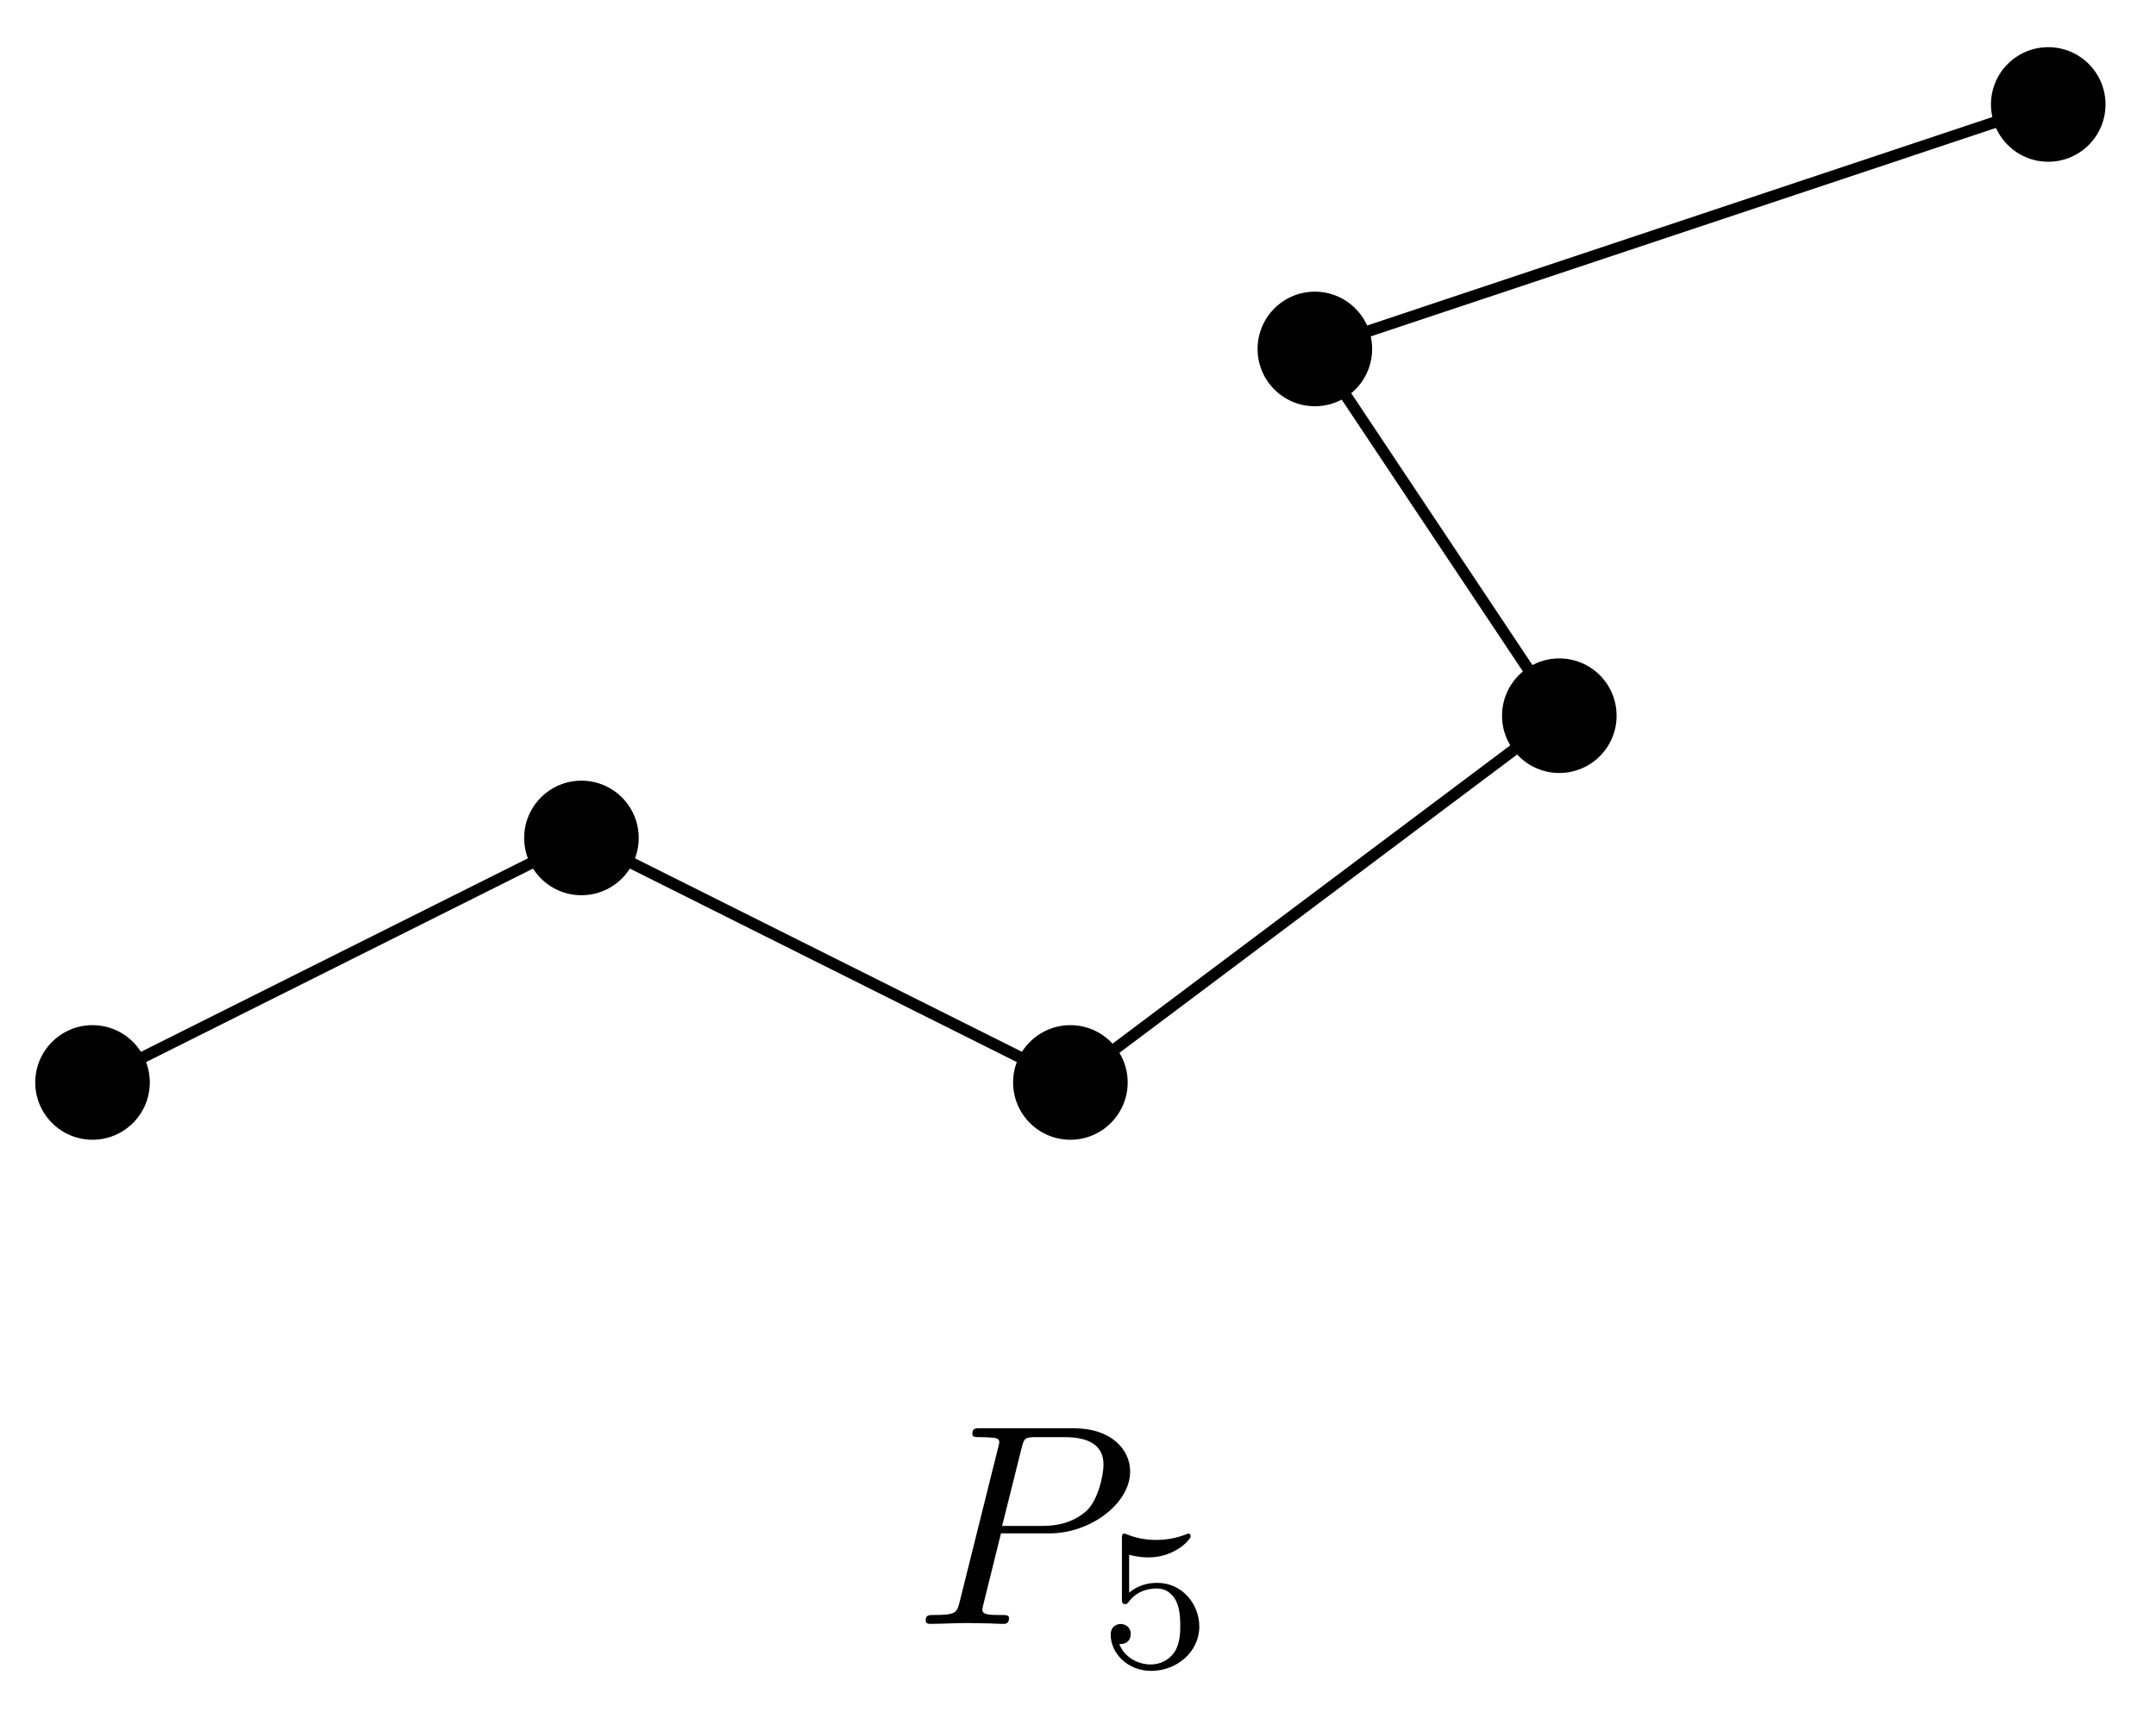
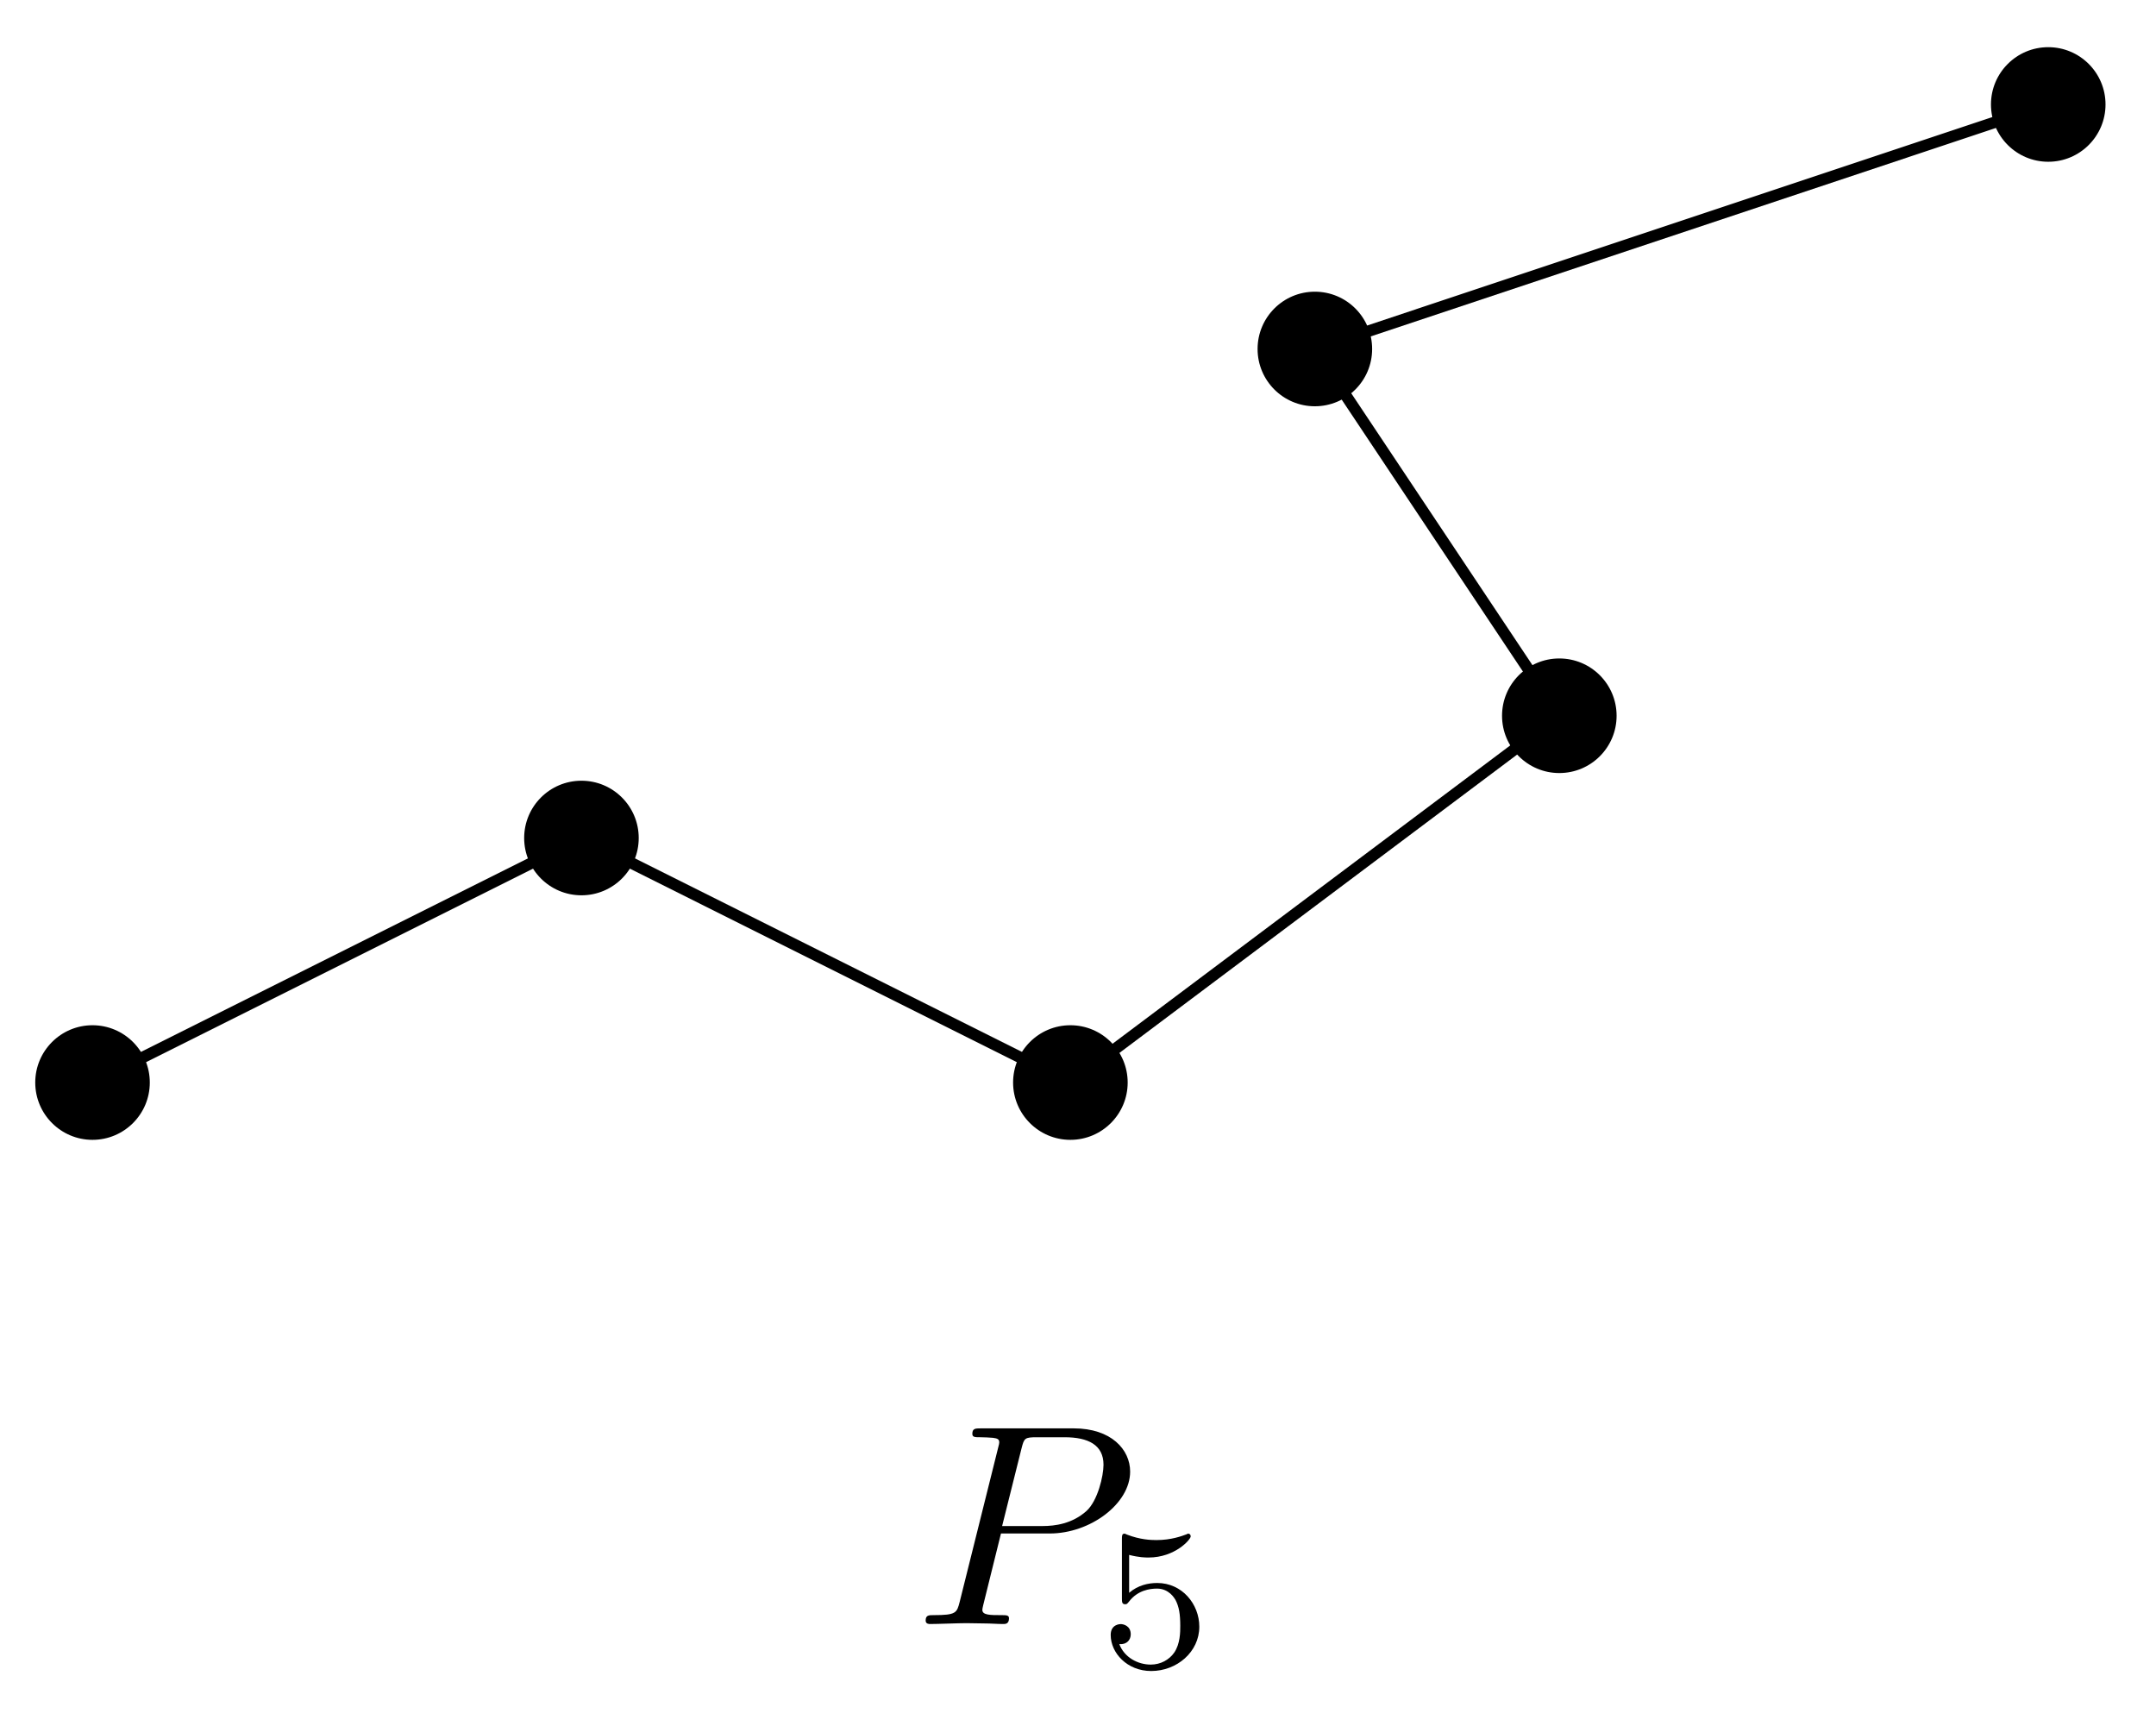
- <svg xmlns="http://www.w3.org/2000/svg" xmlns:xlink="http://www.w3.org/1999/xlink" version="1.1" width="75pt" height="60pt" viewBox="0 0 75 60">
+ <svg xmlns="http://www.w3.org/2000/svg" xmlns:xlink="http://www.w3.org/1999/xlink" version="1.1" width="75" height="60" viewBox="0 0 75 60">
  <defs>
    <path id="font_1_1" d="M.303 .316H.473C.615 .316 .754 .42 .754 .532 .754 .609 .688 .683 .557 .683H.233C.214 .683 .203 .683 .203 .664 .203 .652 .212 .652 .232 .652 .245 .652 .263 .651 .275 .65 .291 .648 .297 .645 .297 .634 .297 .63 .296 .627 .293 .615L.159 .078C.149 .039 .147 .031 .068 .031 .051 .031 .04 .031 .04 .012 .04 0 .052 0 .055 0 .083 0 .154 .003 .182 .003 .203 .003 .225 .002 .246 .002 .268 .002 .29 0 .311 0 .318 0 .331 0 .331 .02 .331 .031 .322 .031 .303 .031 .266 .031 .238 .031 .238 .049 .238 .055 .24 .06 .241 .066L.303 .316M.375 .614C.384 .649 .386 .652 .429 .652H.525C.608 .652 .661 .625 .661 .556 .661 .517 .641 .431 .602 .395 .552 .35 .492 .342 .448 .342H.307L.375 .614Z" />
    <path id="font_2_1" d="M.155 .559C.206 .546 .236 .546 .252 .546 .384 .546 .462 .636 .462 .651 .462 .662 .455 .665 .45 .665 .448 .665 .446 .665 .442 .662 .418 .653 .365 .633 .291 .633 .263 .633 .21 .635 .145 .66 .135 .665 .133 .665 .132 .665 .119 .665 .119 .654 .119 .638V.343C.119 .325 .119 .313 .135 .313 .144 .313 .145 .315 .155 .327 .198 .383 .259 .391 .294 .391 .354 .391 .381 .343 .386 .335 .404 .301 .41 .263 .41 .205 .41 .175 .41 .116 .38 .072 .355 .036 .312 .012 .263 .012 .198 .012 .131 .048 .106 .114 .144 .111 .163 .136 .163 .163 .163 .206 .126 .214 .113 .214 .111 .214 .063 .214 .063 .16 .063 .07 .145-.02 .265-.02 .393-.02 .505 .075 .505 .201 .505 .314 .419 .419 .295 .419 .251 .419 .199 .408 .155 .37V.559Z" />
  </defs>
  <path transform="matrix(1,0,0,-1.00002,37.235,37.65058)" stroke-width=".399" stroke-linecap="butt" stroke-miterlimit="10" stroke-linejoin="miter" fill="none" stroke="#000000" d="M-34.017 0-17.008 8.504 0 0 17.008 12.756 8.504 25.512 34.017 34.017" />
  <path transform="matrix(1,0,0,-1.00002,37.235,37.65058)" d="M-32.024 0C-32.024 1.1-32.916 1.993-34.017 1.993-35.117 1.993-36.009 1.1-36.009 0-36.009-1.1-35.117-1.993-34.017-1.993-32.916-1.993-32.024-1.1-32.024 0ZM-34.017 0" />
  <path transform="matrix(1,0,0,-1.00002,37.235,37.65058)" d="M-15.016 8.504C-15.016 9.605-15.908 10.497-17.008 10.497-18.109 10.497-19.001 9.605-19.001 8.504-19.001 7.404-18.109 6.512-17.008 6.512-15.908 6.512-15.016 7.404-15.016 8.504ZM-17.008 8.504" />
  <path transform="matrix(1,0,0,-1.00002,37.235,37.65058)" d="M1.993 0C1.993 1.1 1.1 1.993 0 1.993-1.1 1.993-1.993 1.1-1.993 0-1.993-1.1-1.1-1.993 0-1.993 1.1-1.993 1.993-1.1 1.993 0ZM0 0" />
  <path transform="matrix(1,0,0,-1.00002,37.235,37.65058)" d="M19.001 12.756C19.001 13.857 18.109 14.749 17.008 14.749 15.908 14.749 15.016 13.857 15.016 12.756 15.016 11.656 15.908 10.764 17.008 10.764 18.109 10.764 19.001 11.656 19.001 12.756ZM17.008 12.756" />
  <path transform="matrix(1,0,0,-1.00002,37.235,37.65058)" d="M10.497 25.512C10.497 26.613 9.605 27.505 8.504 27.505 7.404 27.505 6.512 26.613 6.512 25.512 6.512 24.412 7.404 23.52 8.504 23.52 9.605 23.52 10.497 24.412 10.497 25.512ZM8.504 25.512" />
  <path transform="matrix(1,0,0,-1.00002,37.235,37.65058)" d="M36.009 34.017C36.009 35.117 35.117 36.009 34.017 36.009 32.916 36.009 32.024 35.117 32.024 34.017 32.024 32.916 32.916 32.024 34.017 32.024 35.117 32.024 36.009 32.916 36.009 34.017ZM34.017 34.017" />
  <path transform="matrix(1,0,0,-1.00002,37.235,37.65058)" stroke-width=".399" stroke-linecap="butt" stroke-miterlimit="10" stroke-linejoin="miter" fill="none" stroke="#000000" d="M0-8.504" />
  <use data-text="P" xlink:href="#font_1_1" transform="matrix(9.9626,0,0,-9.962799,31.802,56.48295)" />
  <use data-text="5" xlink:href="#font_2_1" transform="matrix(6.9738,0,0,-6.97394,38.198,57.97798)" />
</svg>
